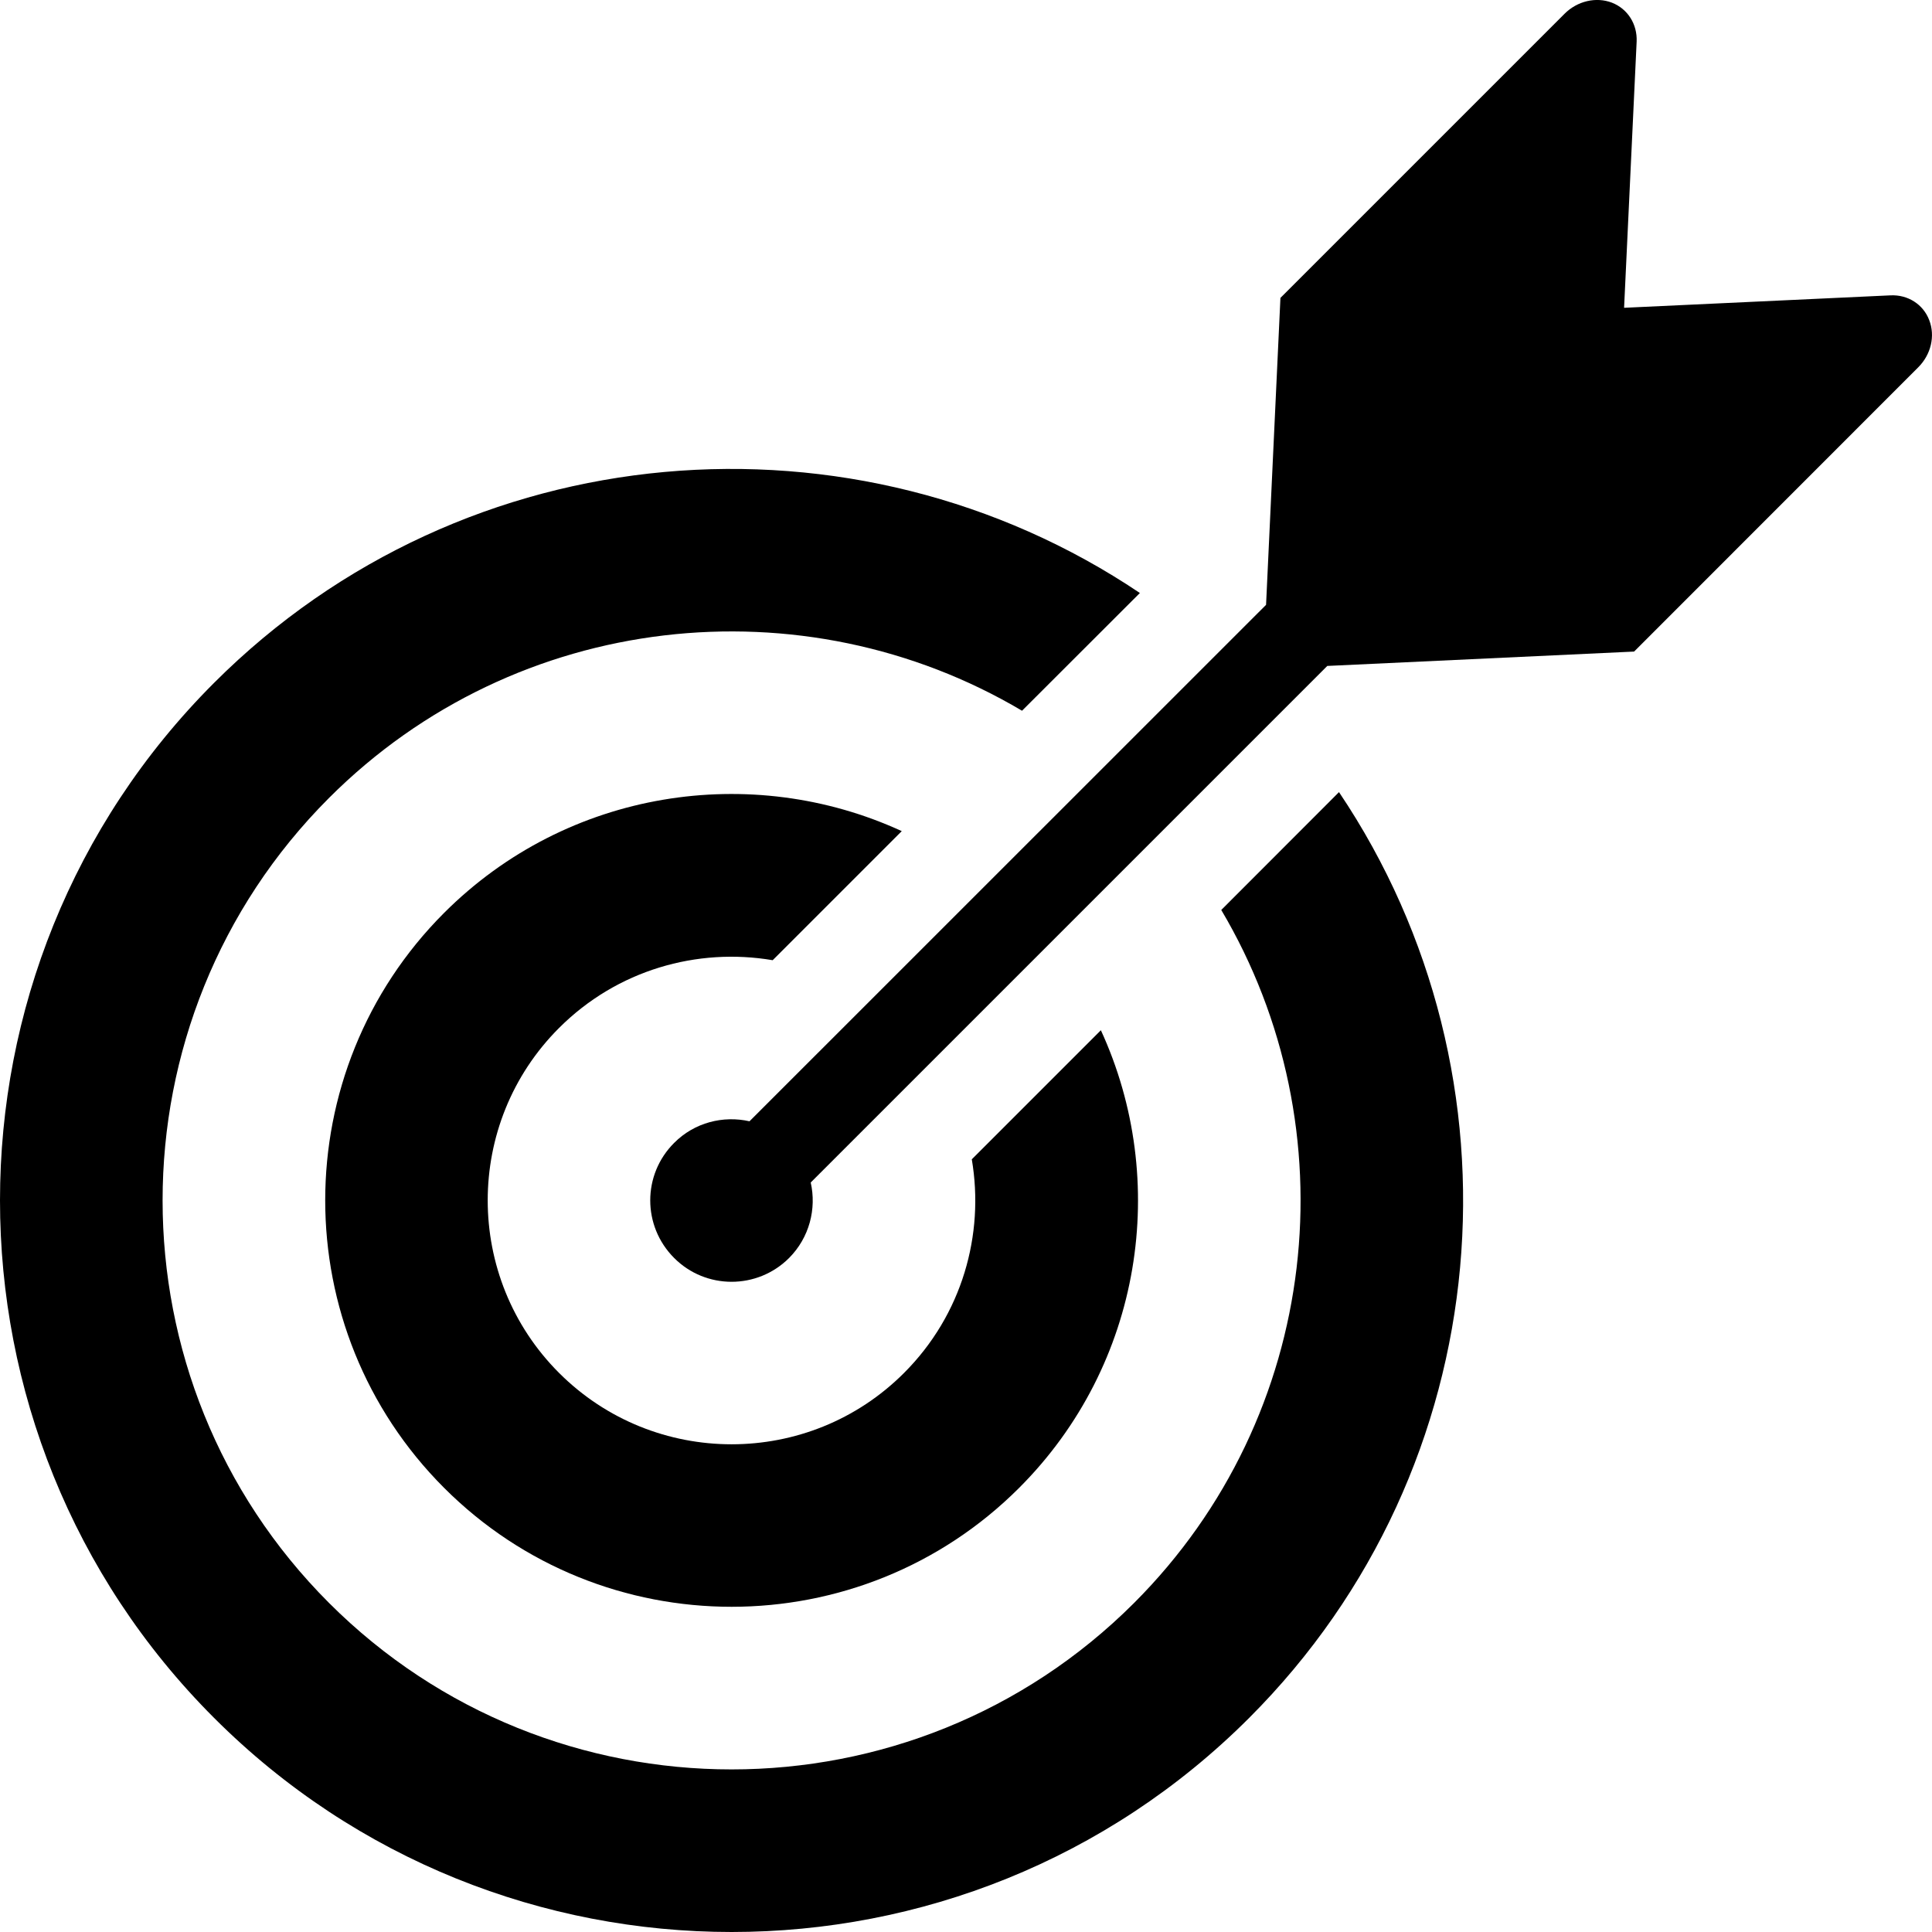
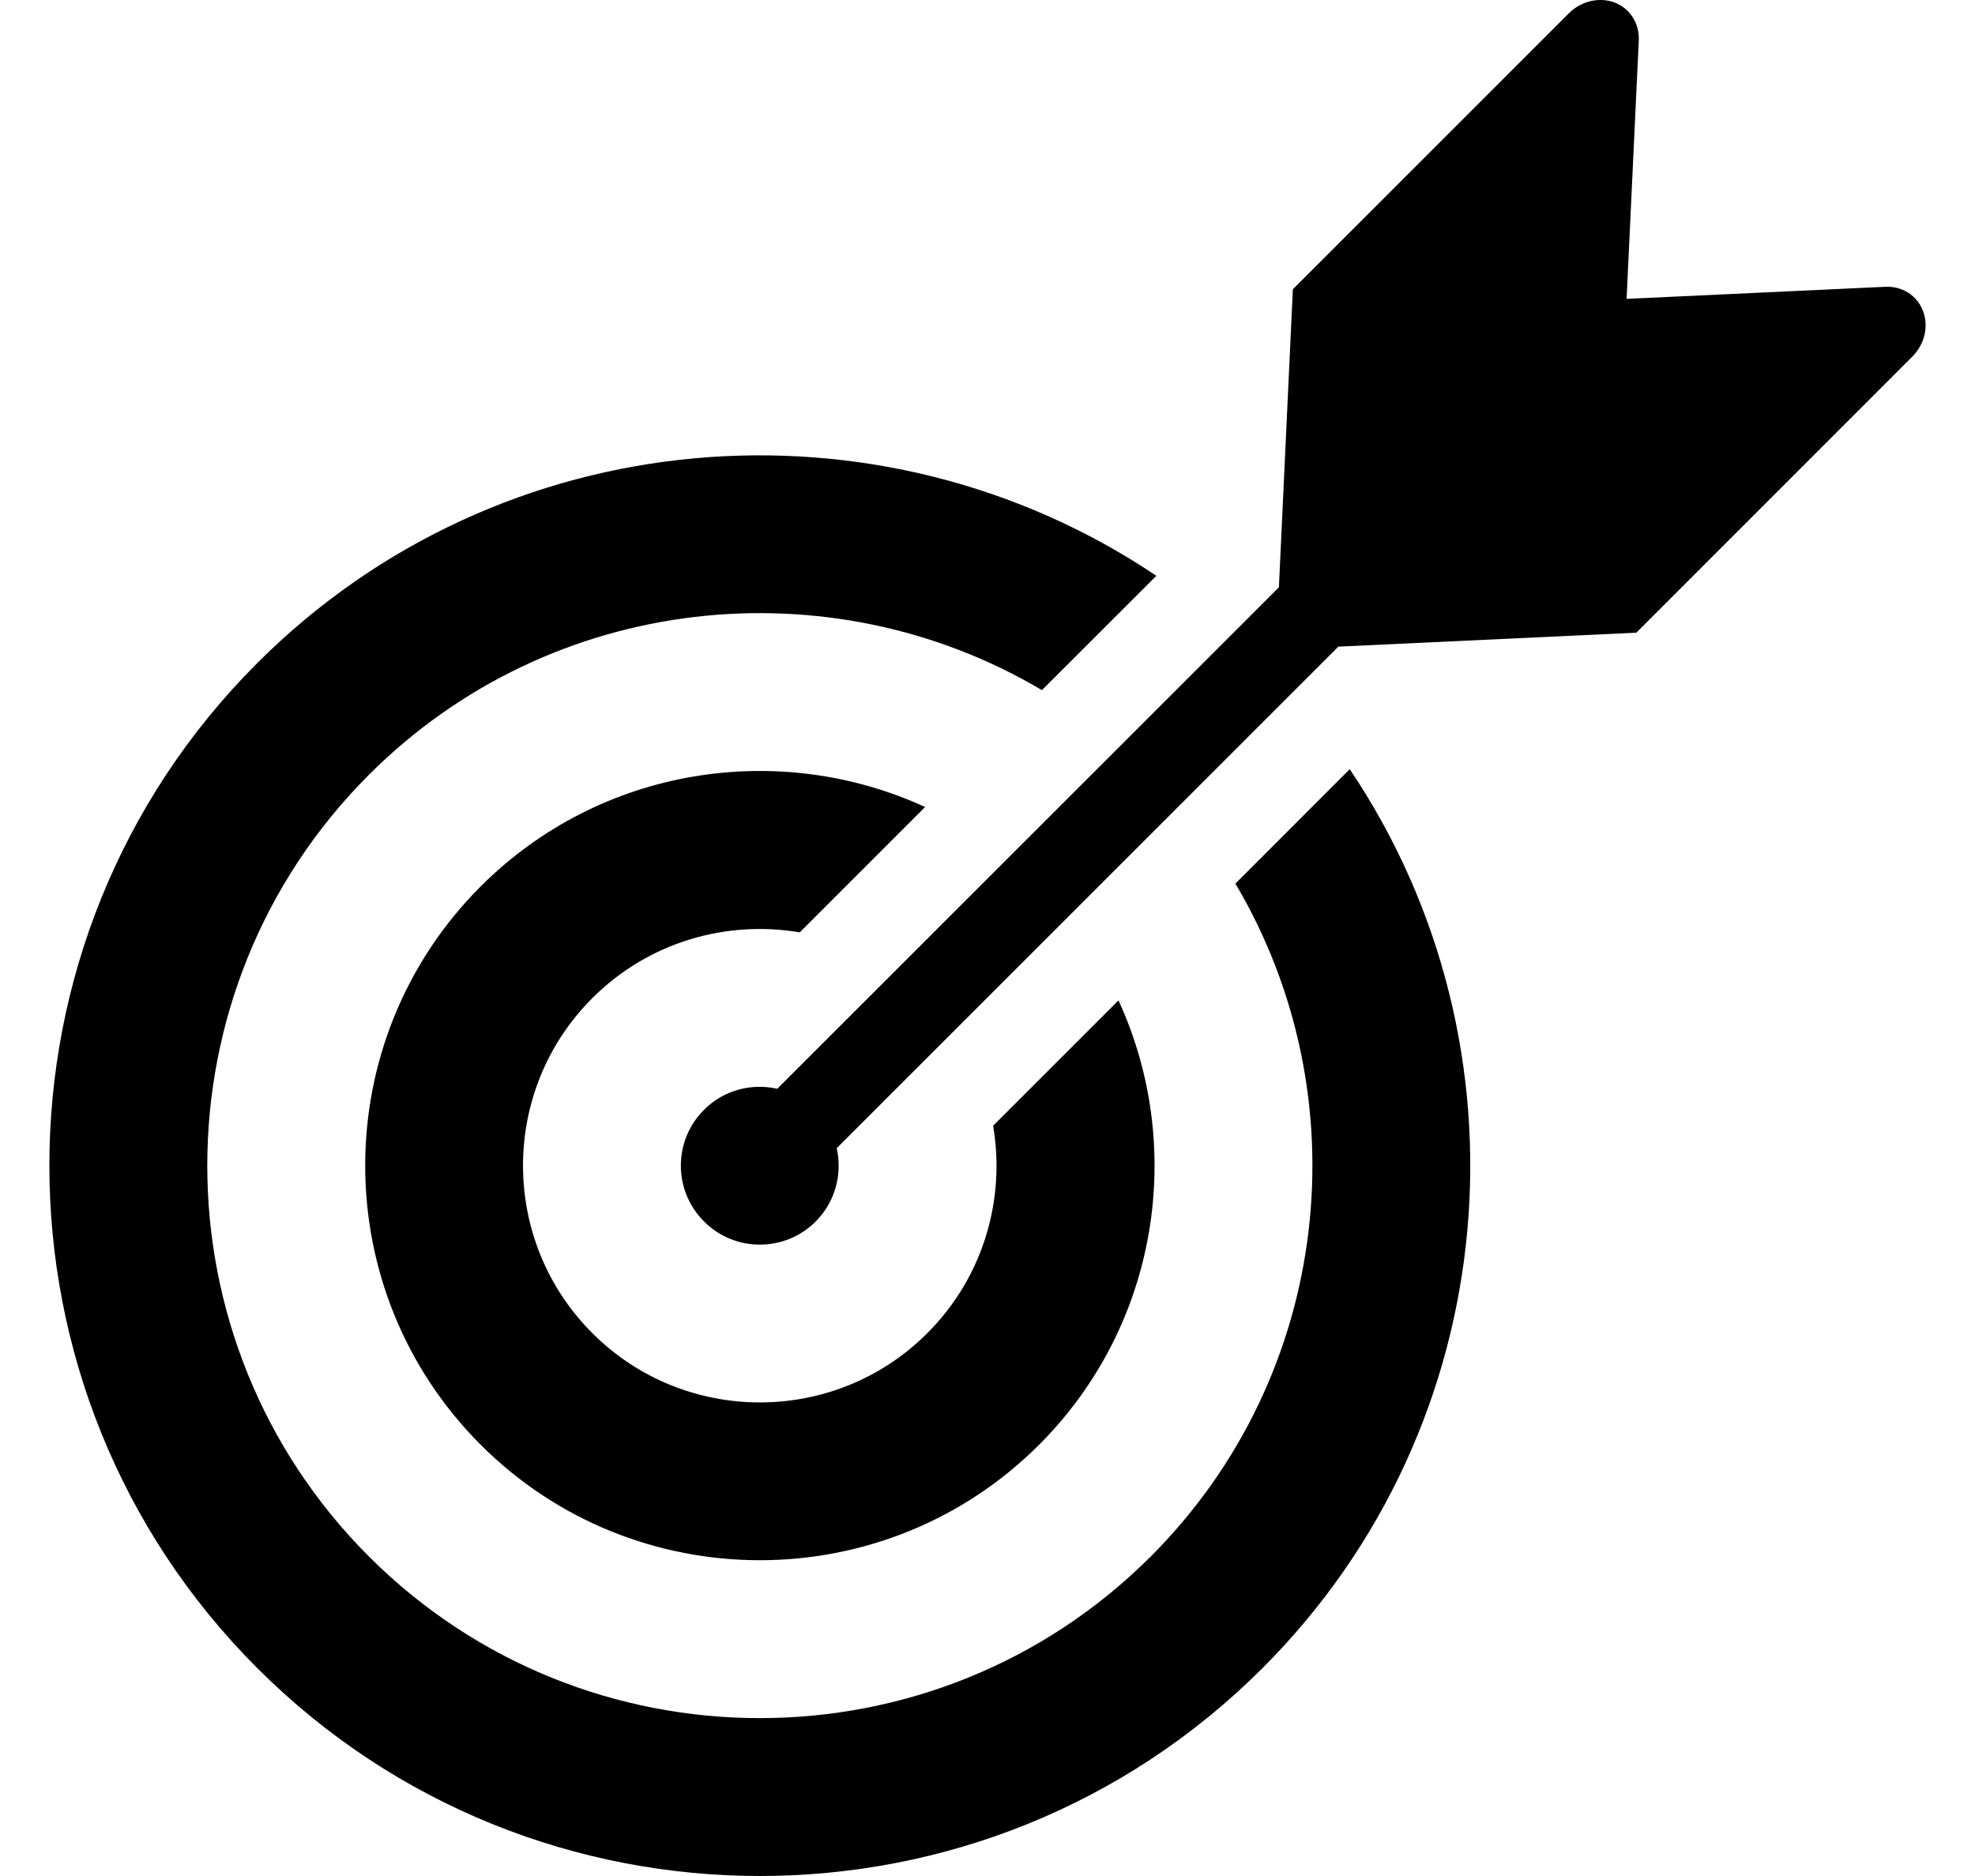
- <svg xmlns="http://www.w3.org/2000/svg" width="16" height="16" viewBox="0 0 16 16" fill="none">
+ <svg xmlns="http://www.w3.org/2000/svg" width="20" height="19" viewBox="0 0 16 16" fill="none">
  <path d="M6.399 7.952L7.468 6.883C6.224 6.311 4.701 6.537 3.678 7.56C2.365 8.873 2.365 11.009 3.678 12.322C4.99 13.635 7.127 13.635 8.44 12.322C9.463 11.299 9.689 9.776 9.117 8.532L8.048 9.601C8.154 10.225 7.968 10.889 7.487 11.37C6.7 12.158 5.418 12.158 4.63 11.37C3.842 10.582 3.842 9.3 4.63 8.513C5.111 8.032 5.775 7.846 6.399 7.952Z" fill="black" />
  <path d="M10.114 7.536C11.186 9.344 10.946 11.721 9.392 13.275C7.554 15.113 4.563 15.113 2.725 13.275C0.887 11.437 0.887 8.446 2.725 6.608C4.279 5.054 6.656 4.814 8.464 5.886L9.44 4.911C7.084 3.327 3.854 3.574 1.773 5.655C-0.591 8.018 -0.591 11.864 1.773 14.227C4.136 16.591 7.982 16.591 10.345 14.227C12.426 12.146 12.674 8.916 11.089 6.56L10.114 7.536Z" fill="black" />
  <path d="M15.977 2.651C15.927 2.52 15.8 2.439 15.656 2.446L13.45 2.549L13.554 0.344C13.56 0.2 13.48 0.073 13.349 0.022C13.218 -0.028 13.063 0.008 12.957 0.114L10.604 2.467L10.485 5.009L6.207 9.286C5.99 9.237 5.752 9.295 5.583 9.465C5.319 9.728 5.319 10.154 5.583 10.418C5.845 10.681 6.272 10.681 6.535 10.418C6.704 10.248 6.763 10.01 6.714 9.793L10.992 5.515L13.533 5.396L15.886 3.042C15.992 2.936 16.028 2.782 15.977 2.651Z" fill="black" />
</svg>
